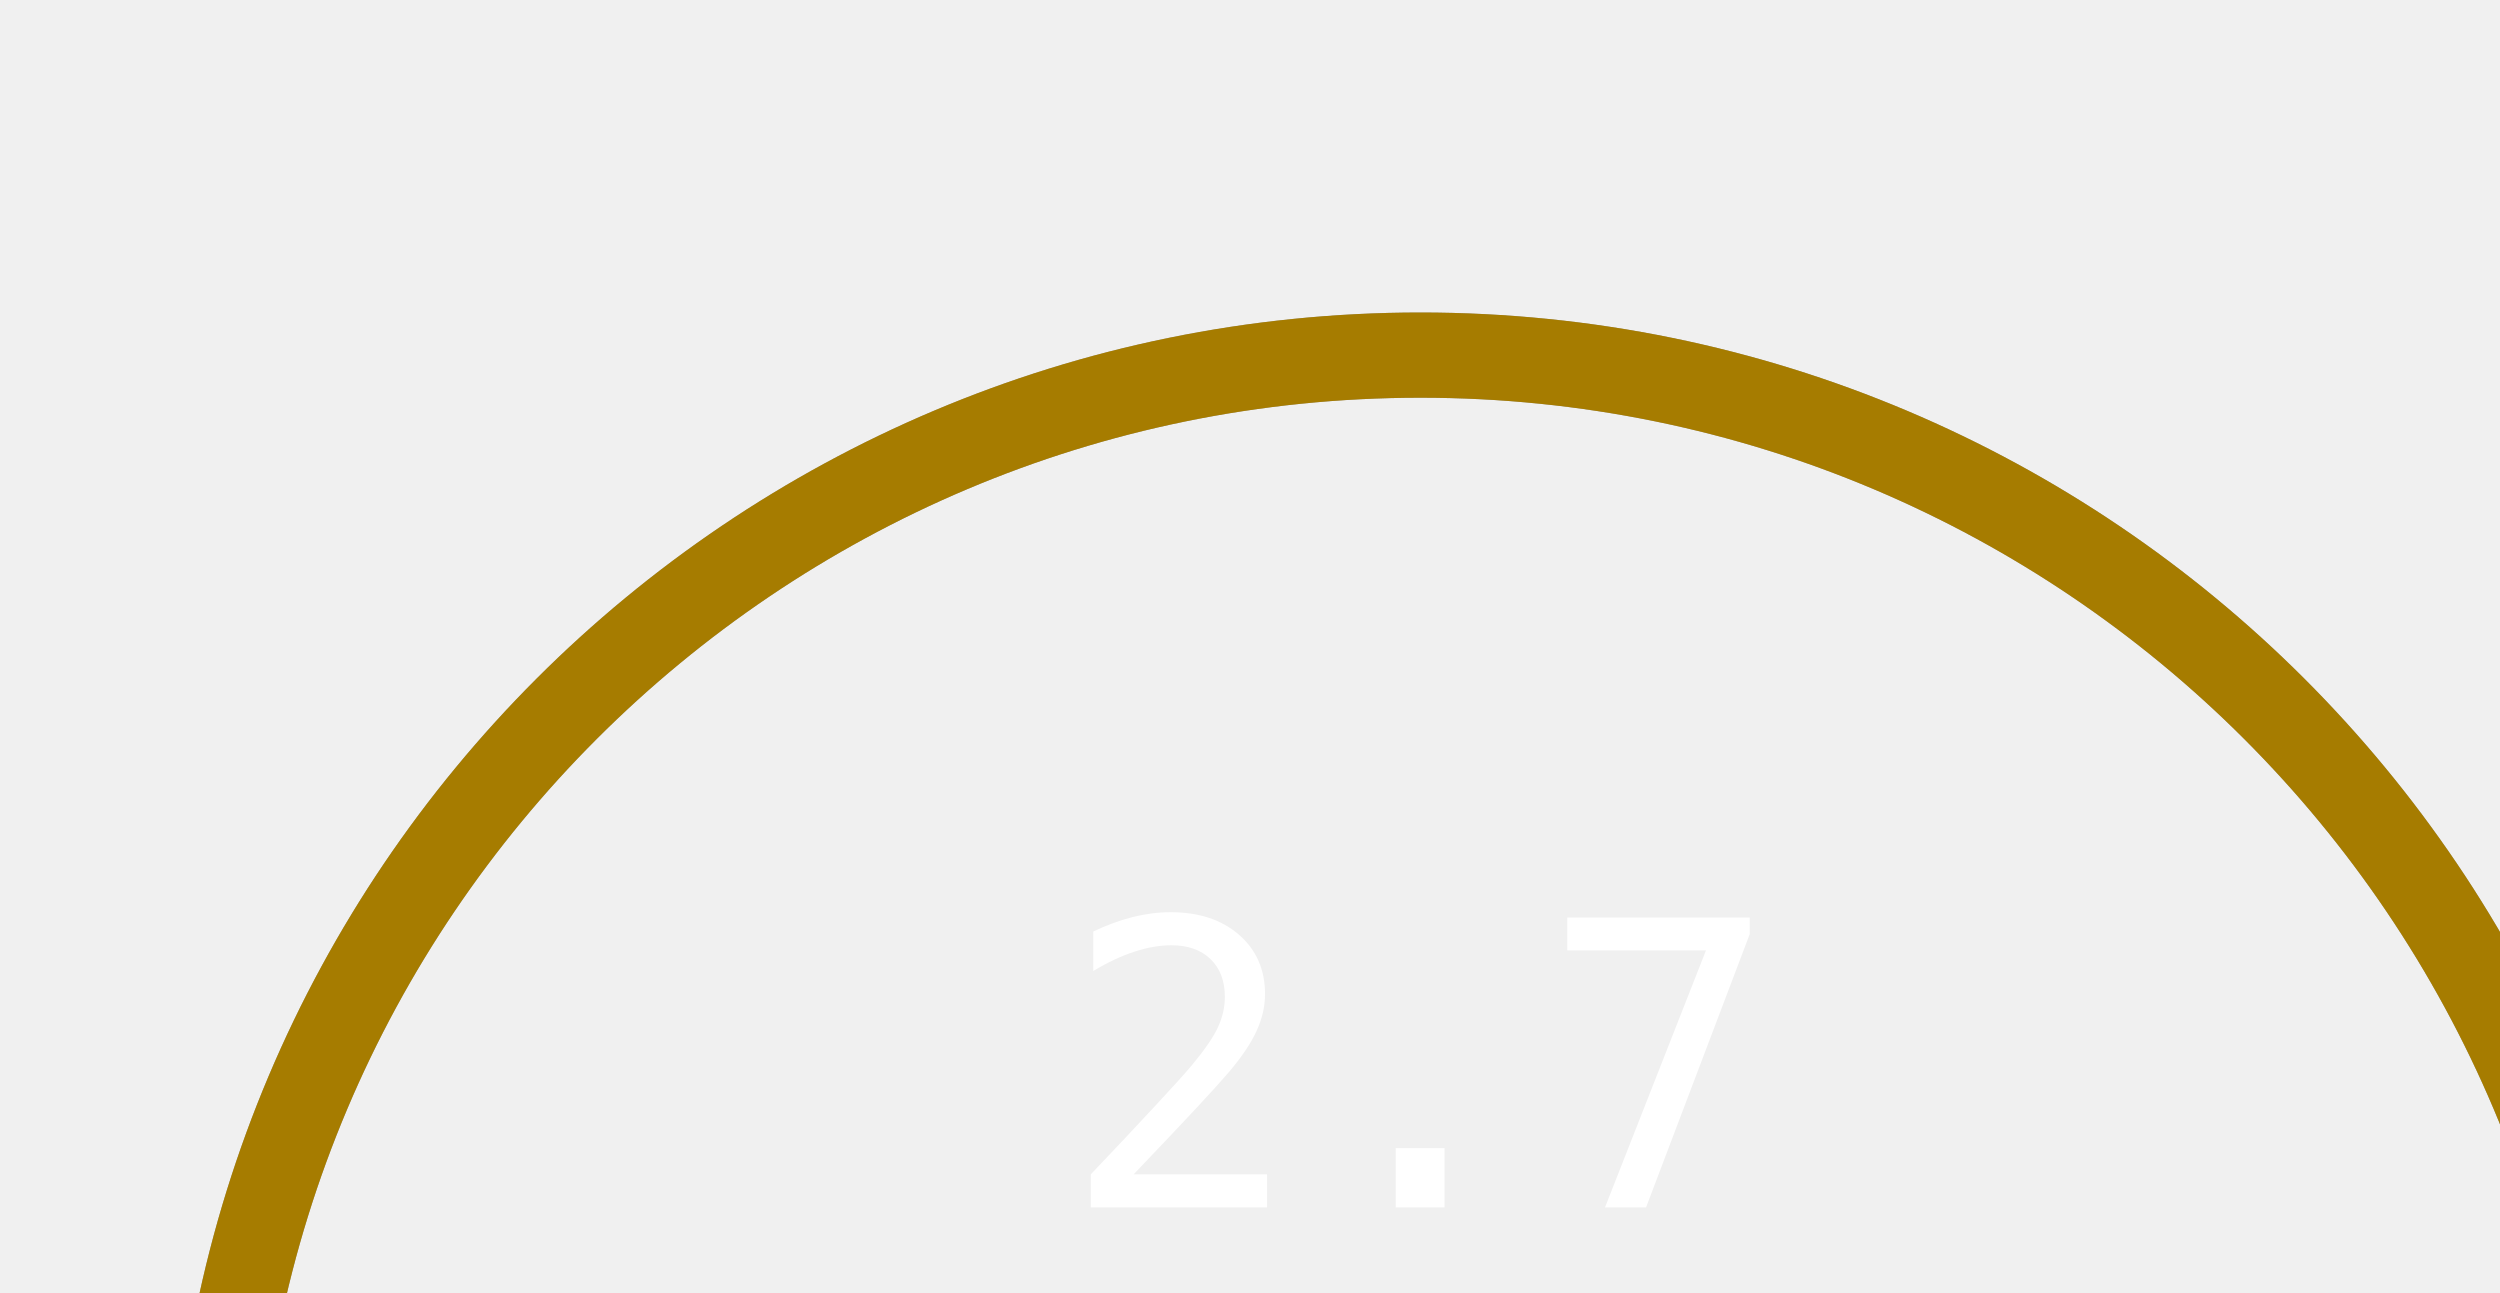
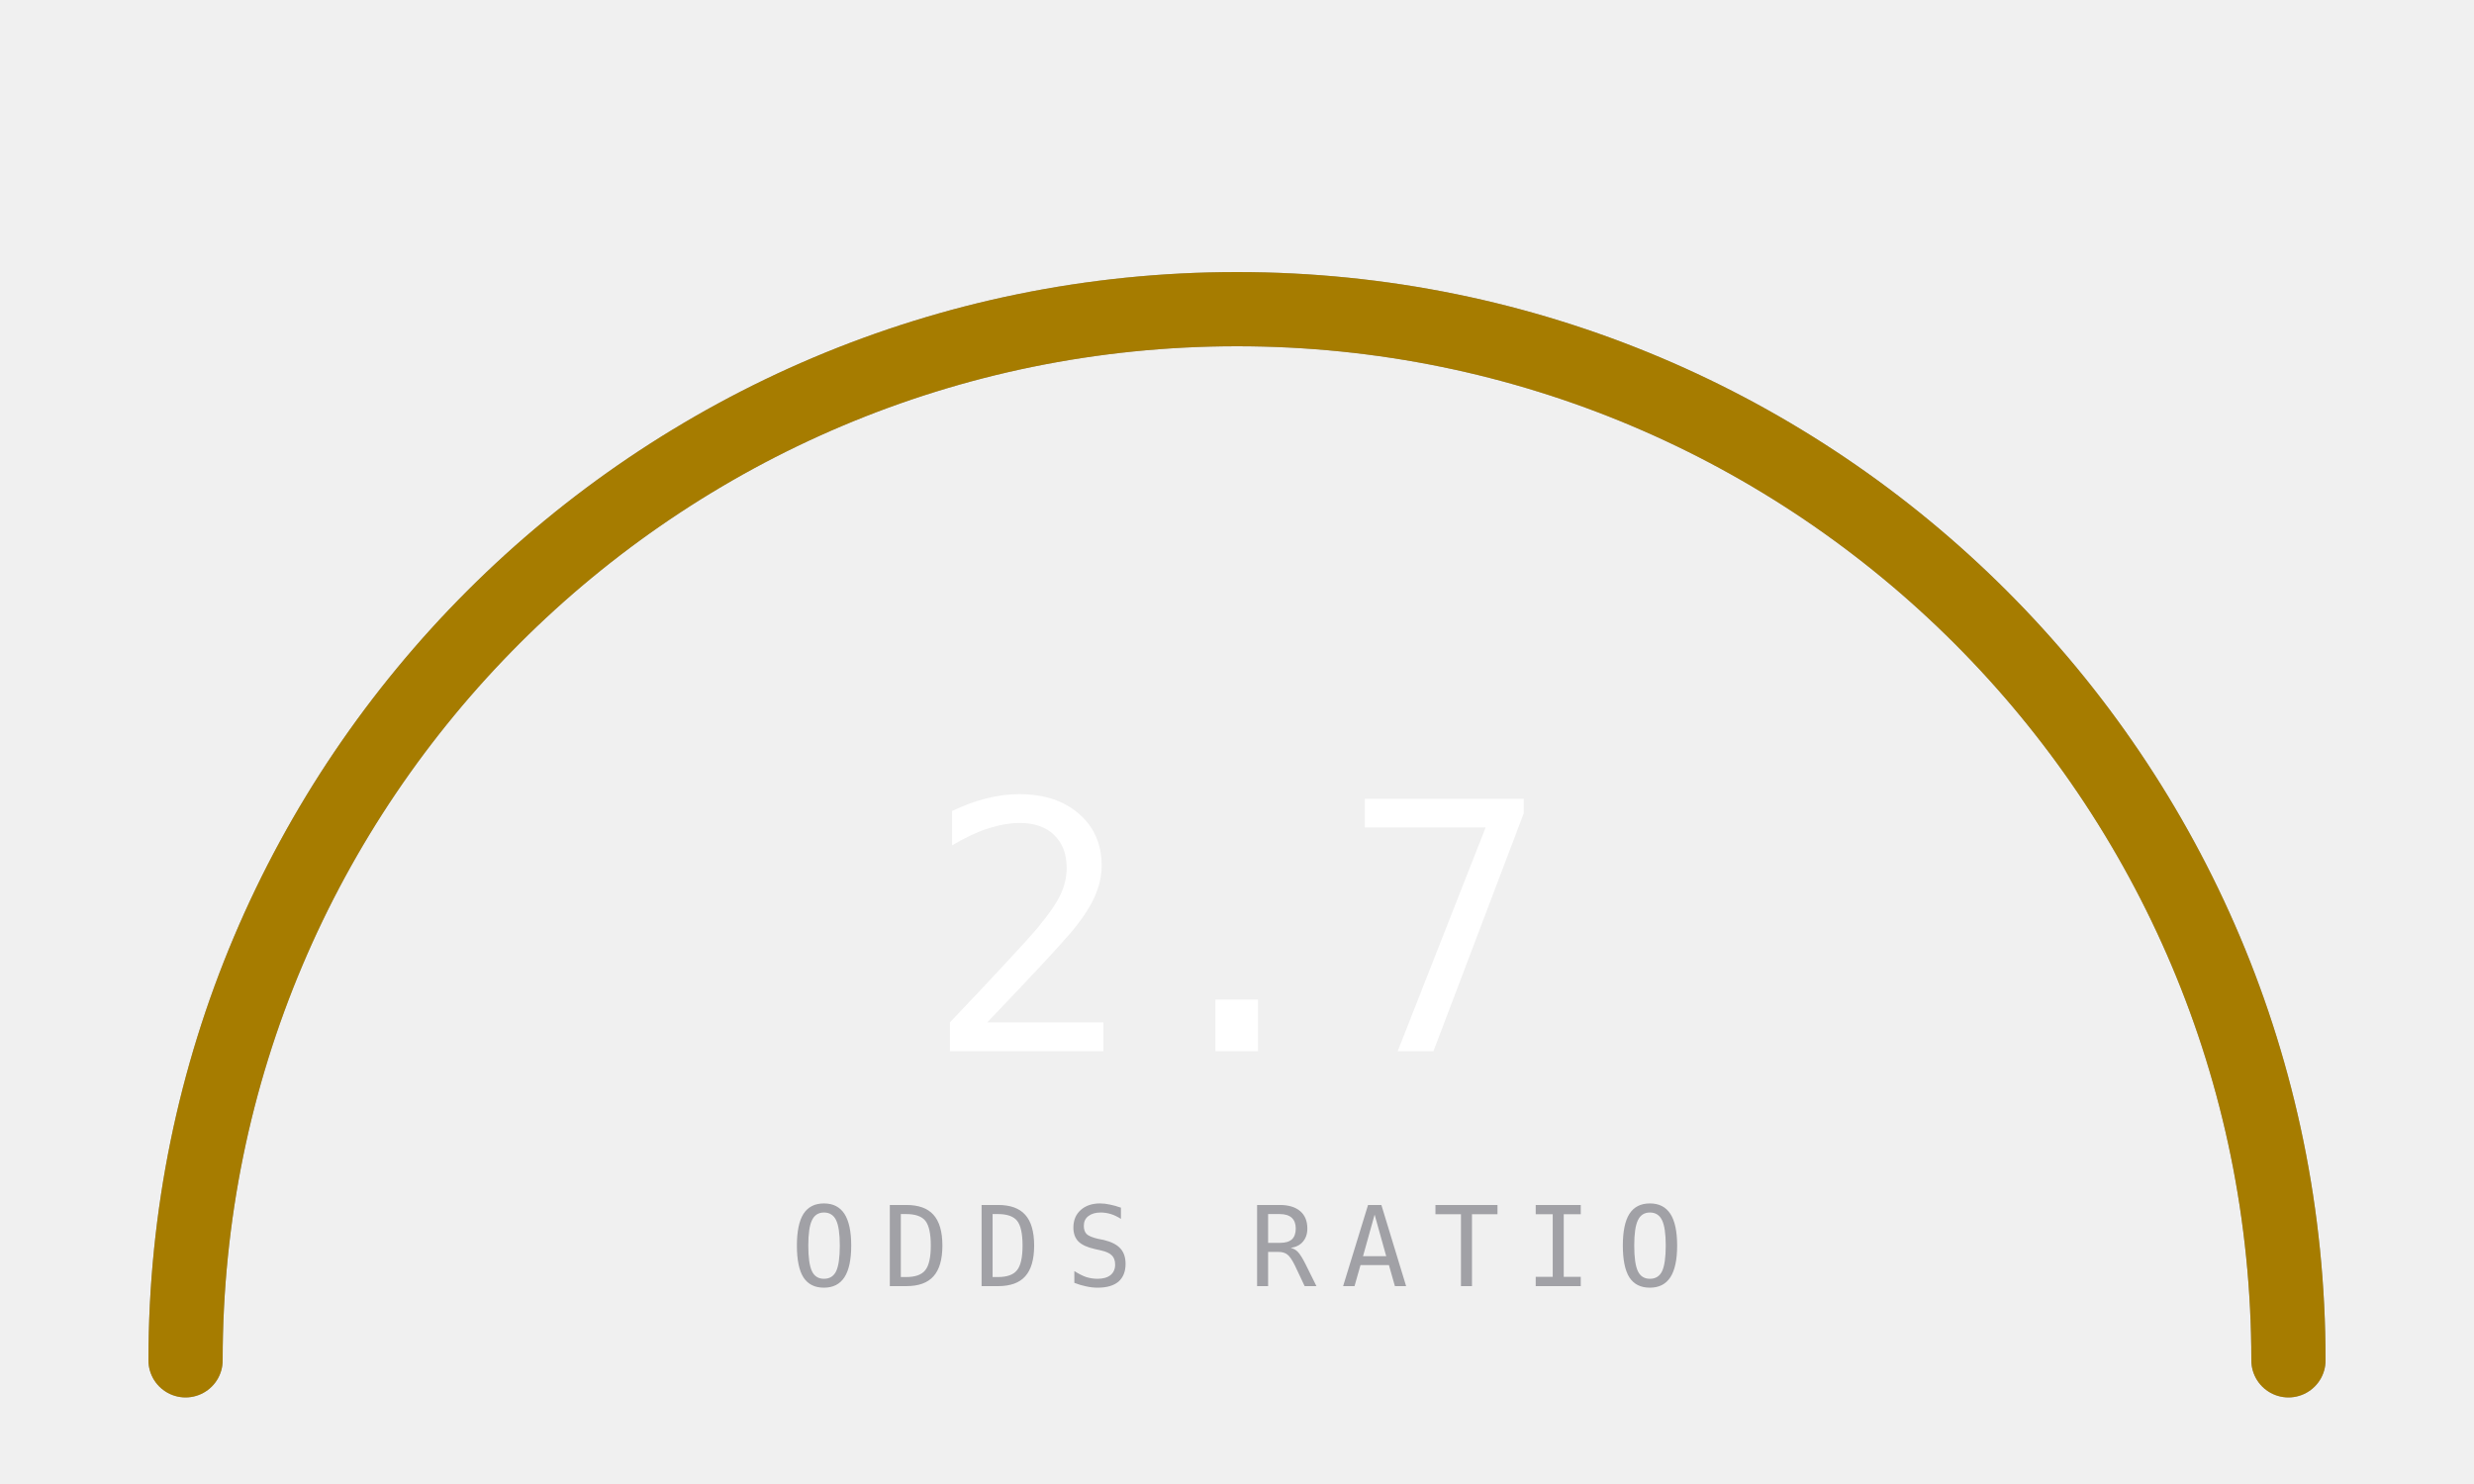
- <svg xmlns="http://www.w3.org/2000/svg" class="gauge-svg" fill="none" viewbox="0 0 200 120">
+ <svg xmlns="http://www.w3.org/2000/svg" class="gauge-svg" fill="none" viewBox="0 0 200 120">
  <path d="M 15 110 A 85 85 0 1 1 185 110" fill="none" stroke="rgba(51,51,51,0.4)" stroke-linecap="round" stroke-width="6" />
  <path class="gauge-fill" d="M 15 110 A 85 85 0 1 1 185 110" data-fraction="0.270" fill="none" stroke="#A67C00" stroke-linecap="round" stroke-width="6" />
  <text fill="#FFFFFF" font-family="JetBrains Mono,monospace" font-size="28" font-weight="500" text-anchor="middle" x="100" y="85">2.7</text>
  <text fill="#A1A1A6" font-family="JetBrains Mono,monospace" font-size="9" letter-spacing="2" text-anchor="middle" x="100" y="104">ODDS RATIO</text>
</svg>
